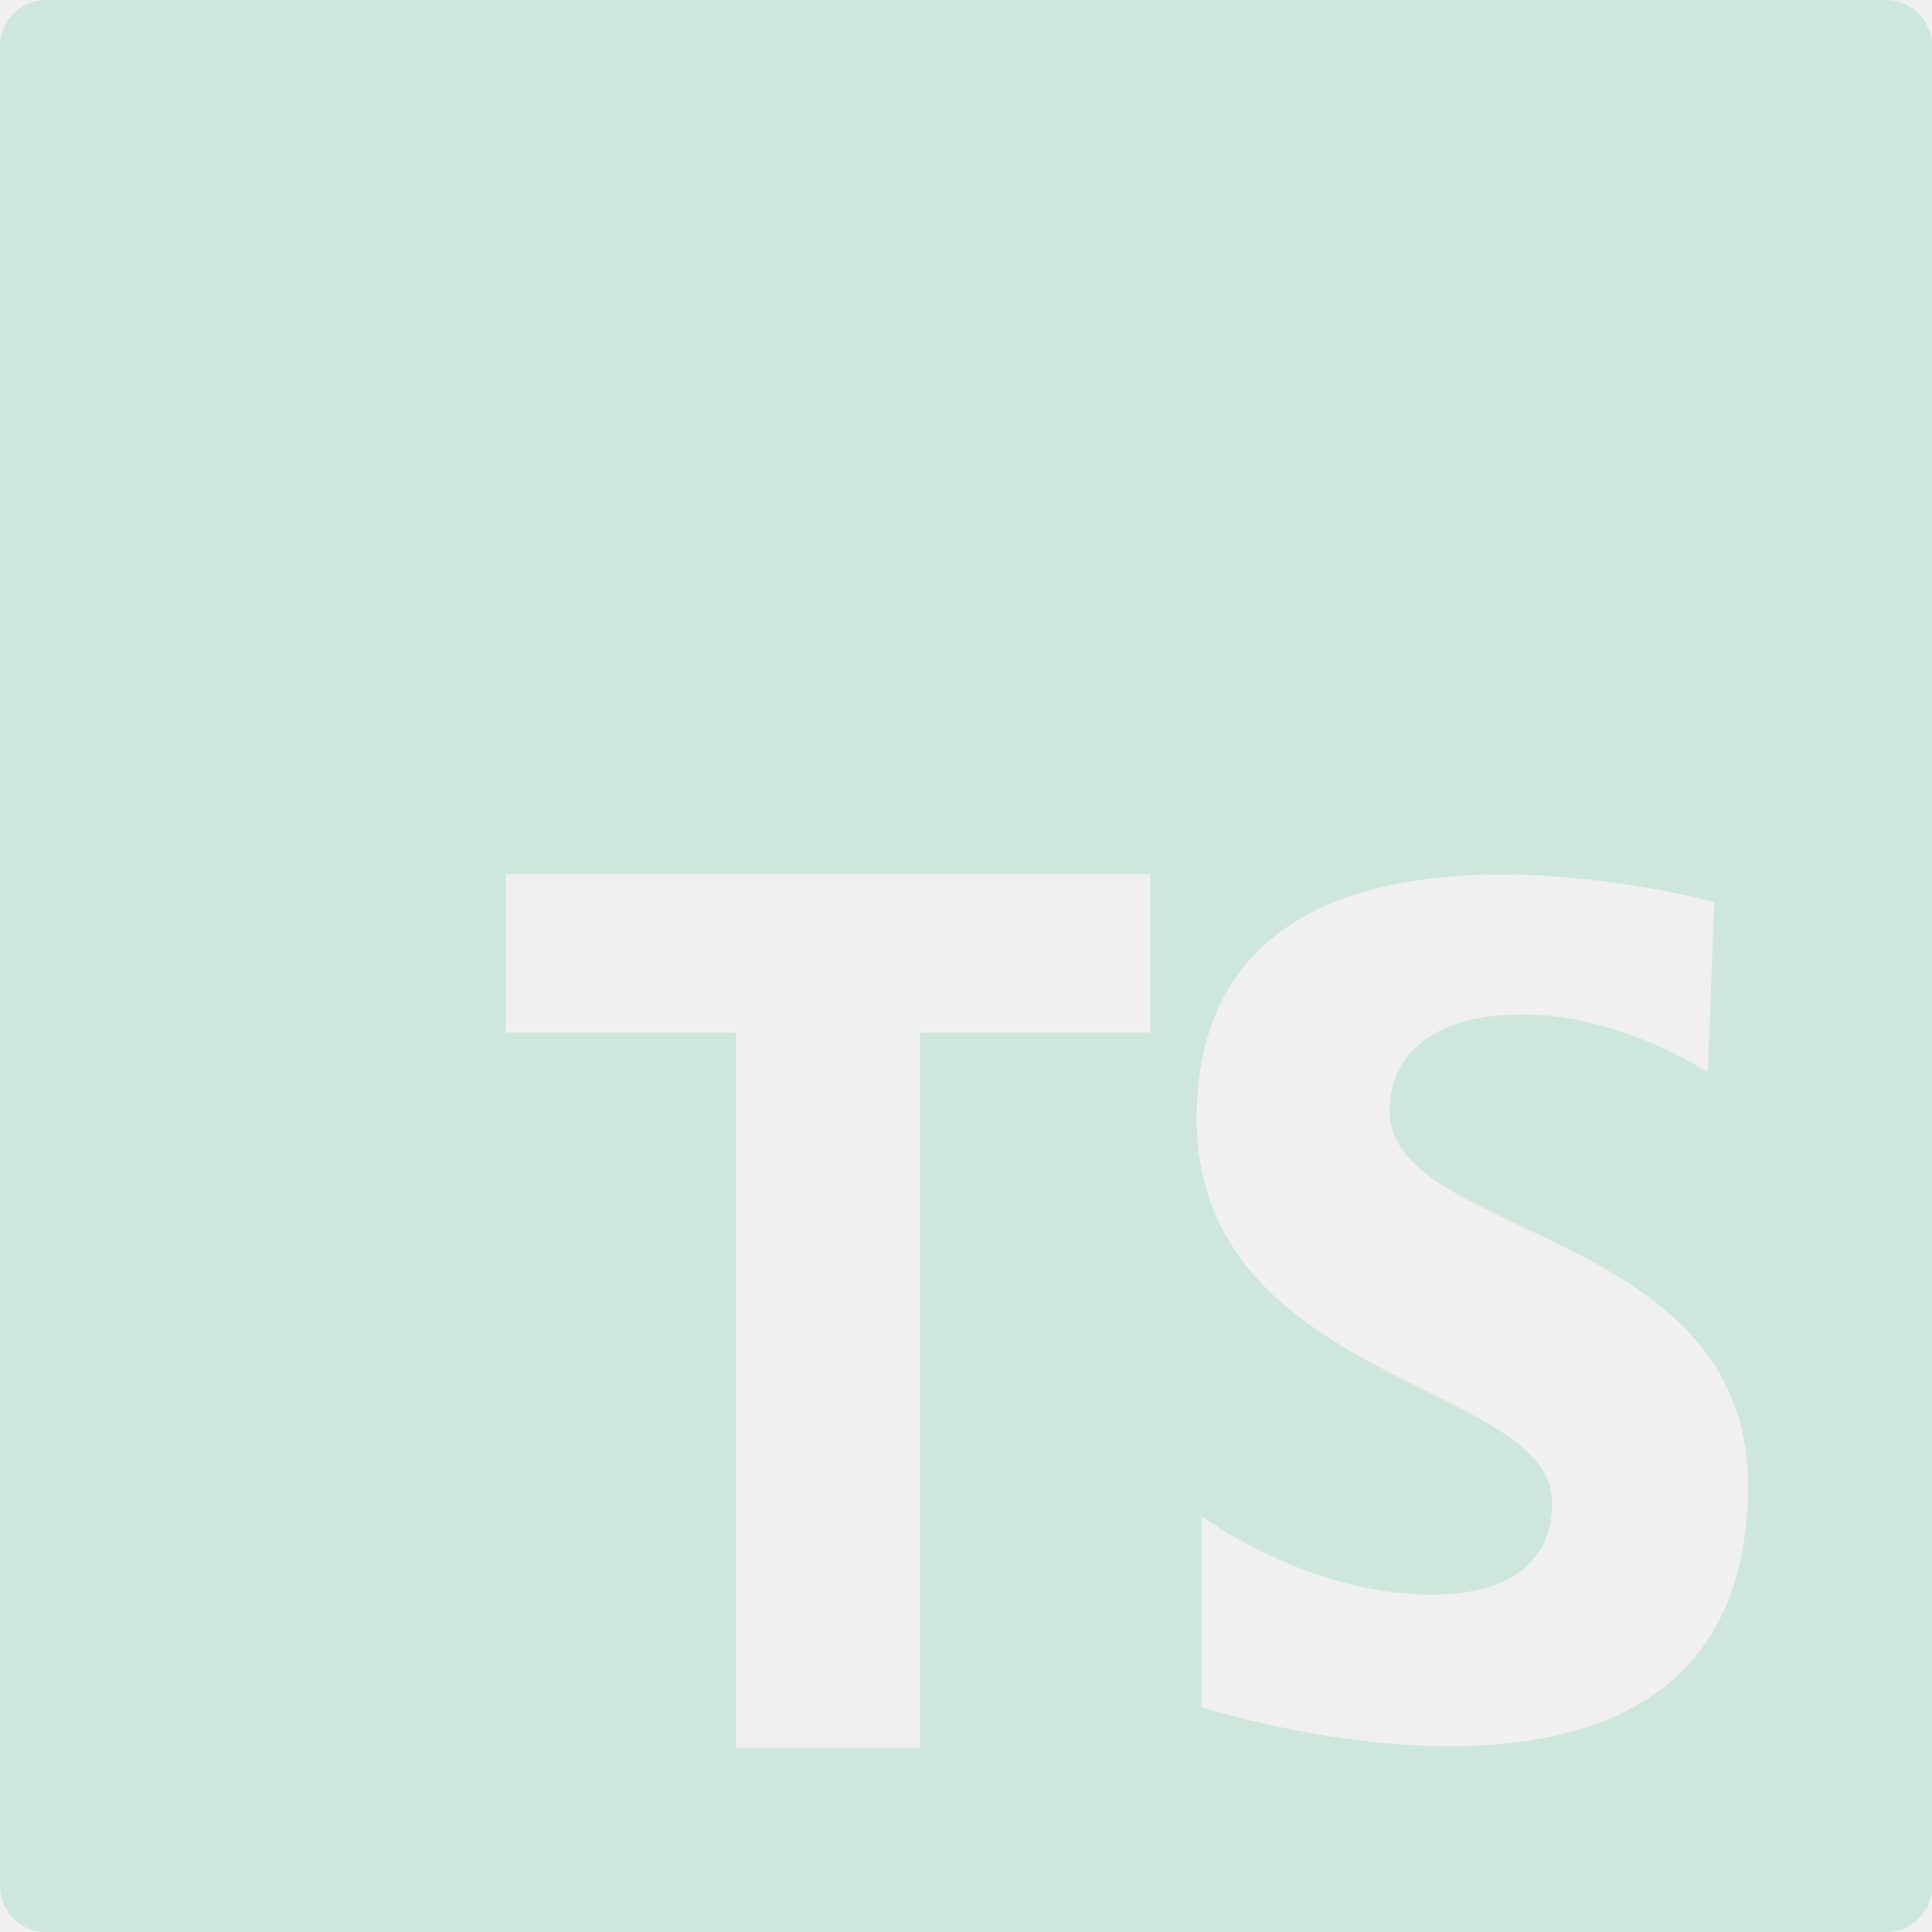
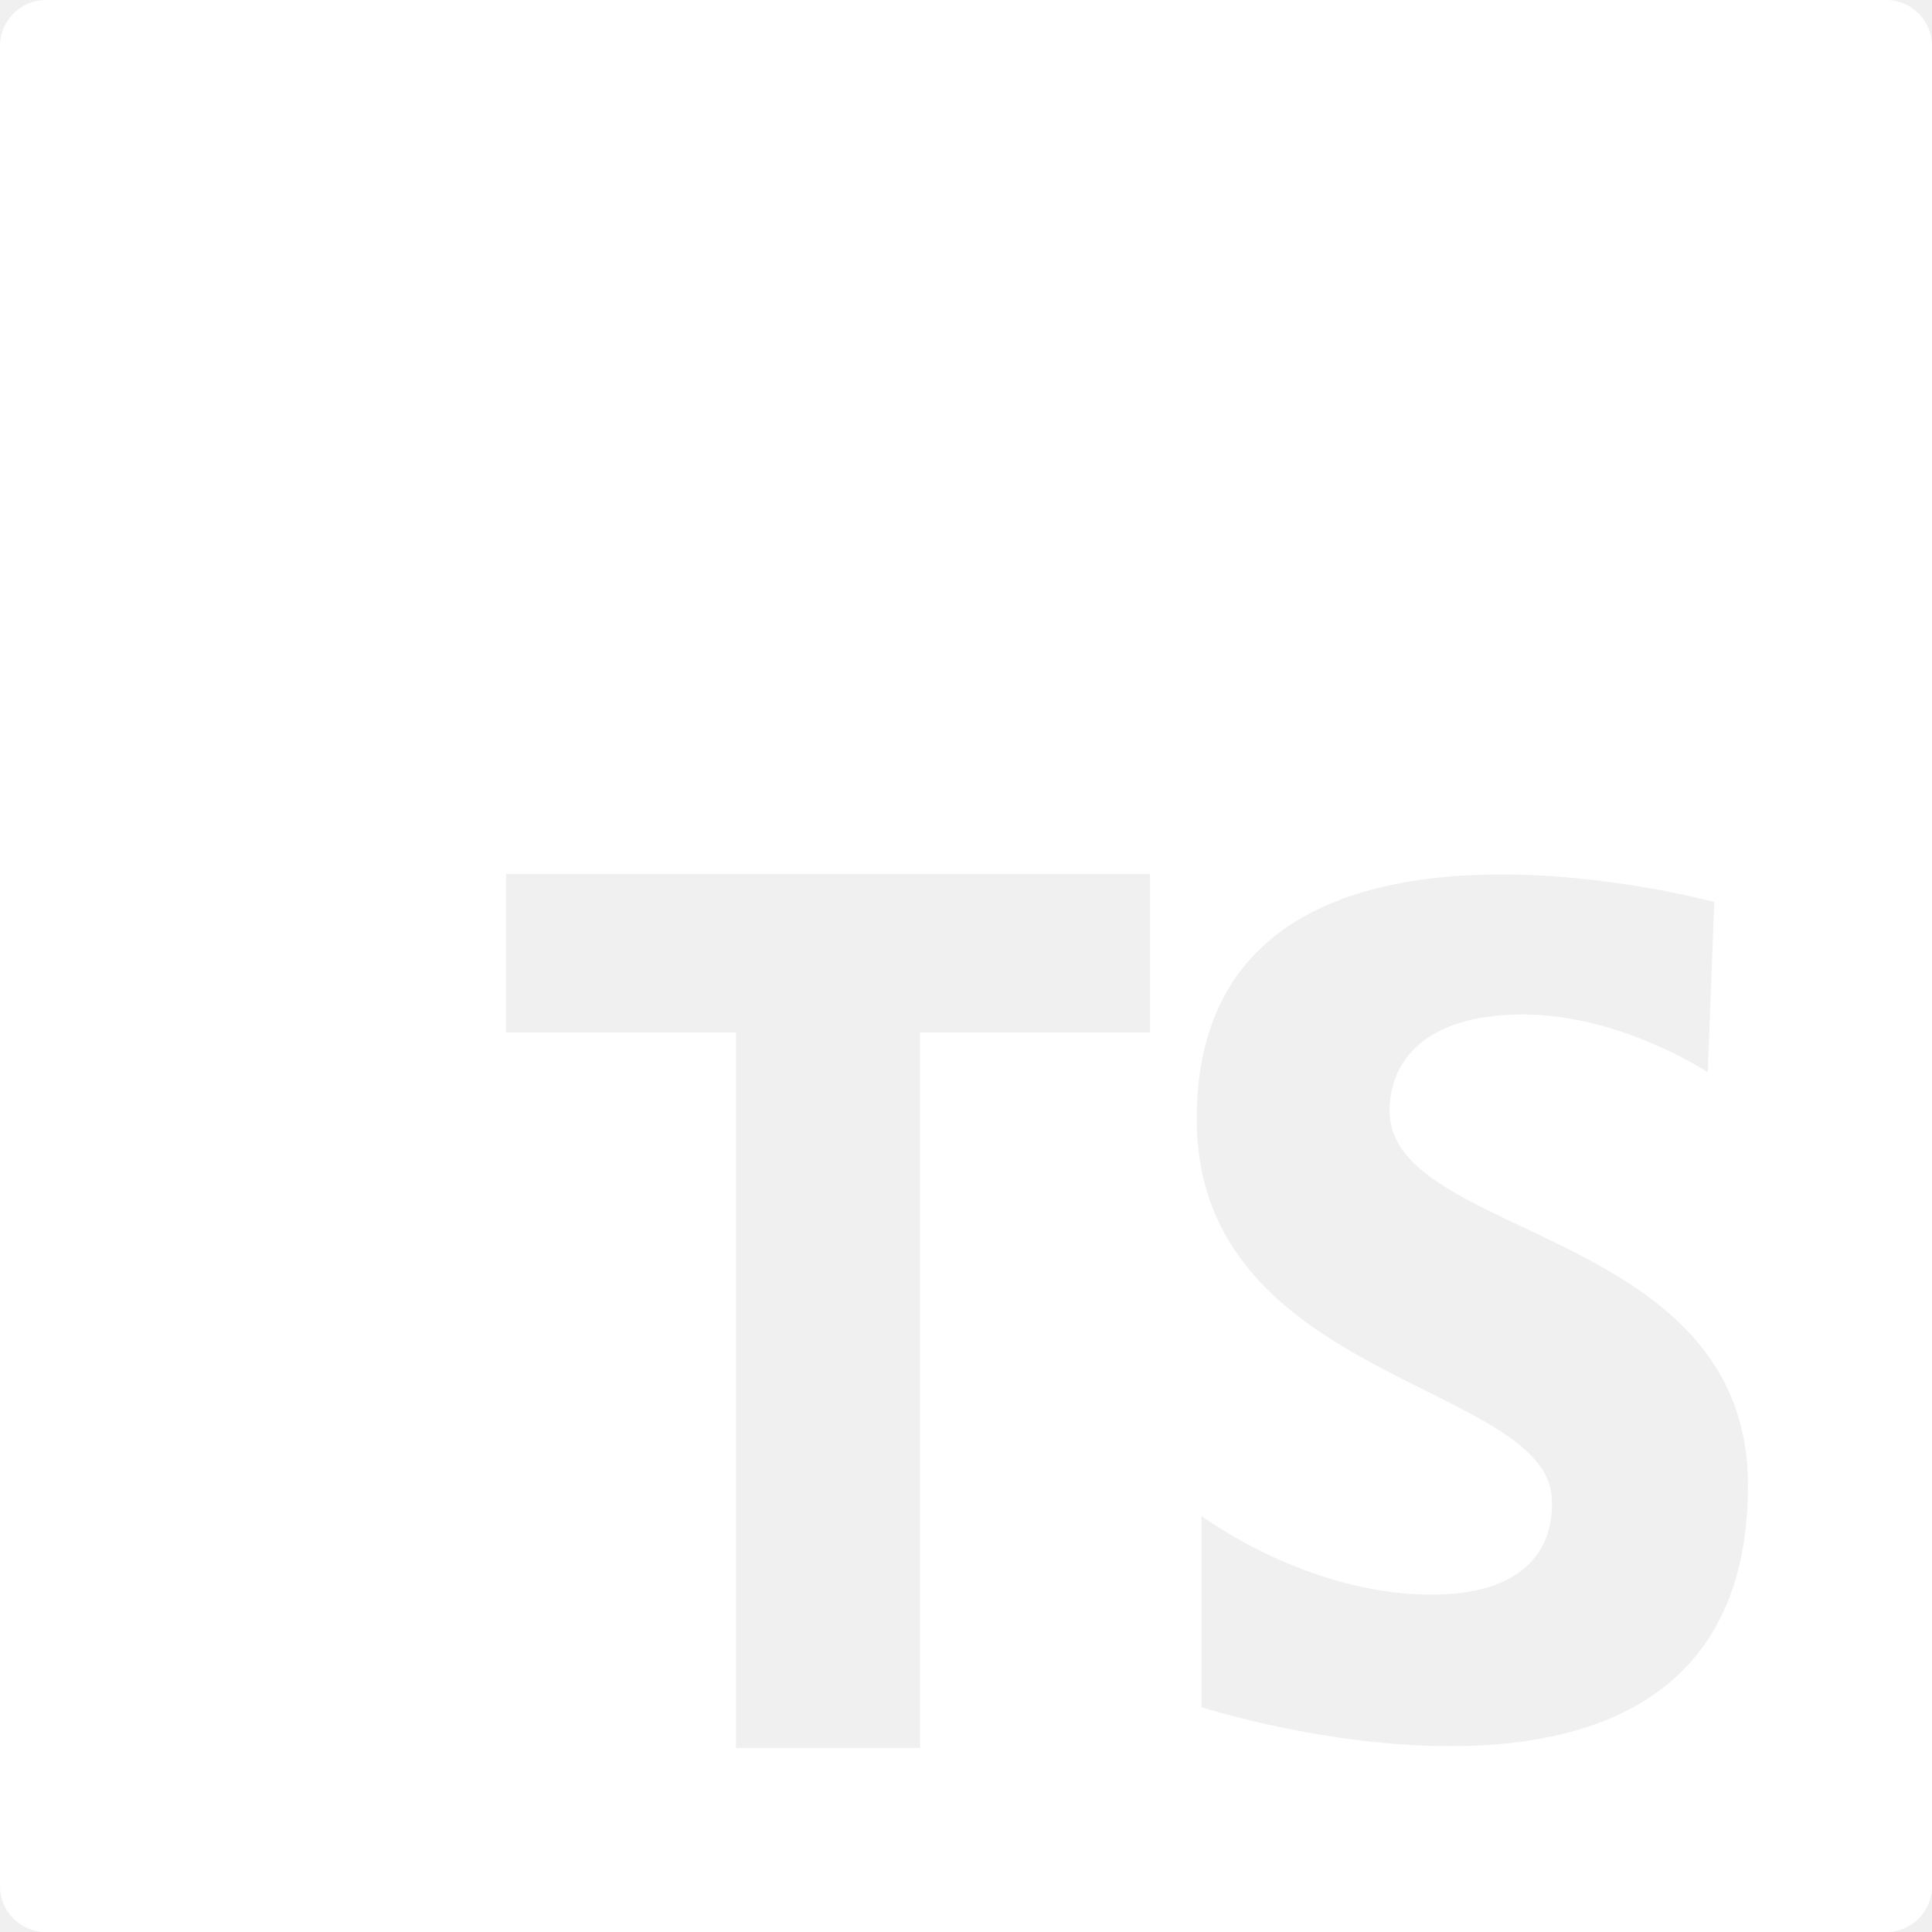
<svg xmlns="http://www.w3.org/2000/svg" width="1em" height="1em" viewBox="0 0 24 24">
  <g fill="none">
    <g clip-path="url(#akarIconsTypescriptFill0)">
-       <path fill="#cde7dc" d="M23.429 0H.57A.571.571 0 0 0 0 .571V23.43a.57.57 0 0 0 .571.571H23.43a.571.571 0 0 0 .571-.571V.57a.571.571 0 0 0-.572-.57m-9.143 12.826h-2.857v8.888H9.143v-8.888H6.286v-1.969h8zm.64 8.38v-2.375s1.298.978 2.855.978s1.497-1.018 1.497-1.158c0-1.477-4.412-1.477-4.412-4.751c0-4.452 6.429-2.695 6.429-2.695l-.08 2.116s-1.078-.719-2.296-.719c-1.218 0-1.657.58-1.657 1.198c0 1.597 4.452 1.438 4.452 4.652c0 4.95-6.788 2.755-6.788 2.755" />
+       <path fill="#fff" d="M23.429 0H.57A.571.571 0 0 0 0 .571V23.43a.57.57 0 0 0 .571.571H23.43a.571.571 0 0 0 .571-.571V.57a.571.571 0 0 0-.572-.57m-9.143 12.826h-2.857v8.888H9.143v-8.888H6.286v-1.969h8zm.64 8.38v-2.375s1.298.978 2.855.978s1.497-1.018 1.497-1.158c0-1.477-4.412-1.477-4.412-4.751c0-4.452 6.429-2.695 6.429-2.695l-.08 2.116s-1.078-.719-2.296-.719c-1.218 0-1.657.58-1.657 1.198c0 1.597 4.452 1.438 4.452 4.652c0 4.95-6.788 2.755-6.788 2.755" />
    </g>
    <defs>
      <clipPath id="akarIconsTypescriptFill0">
        <path fill="#fff" d="M0 0h24v24H0z" />
      </clipPath>
    </defs>
  </g>
</svg>
